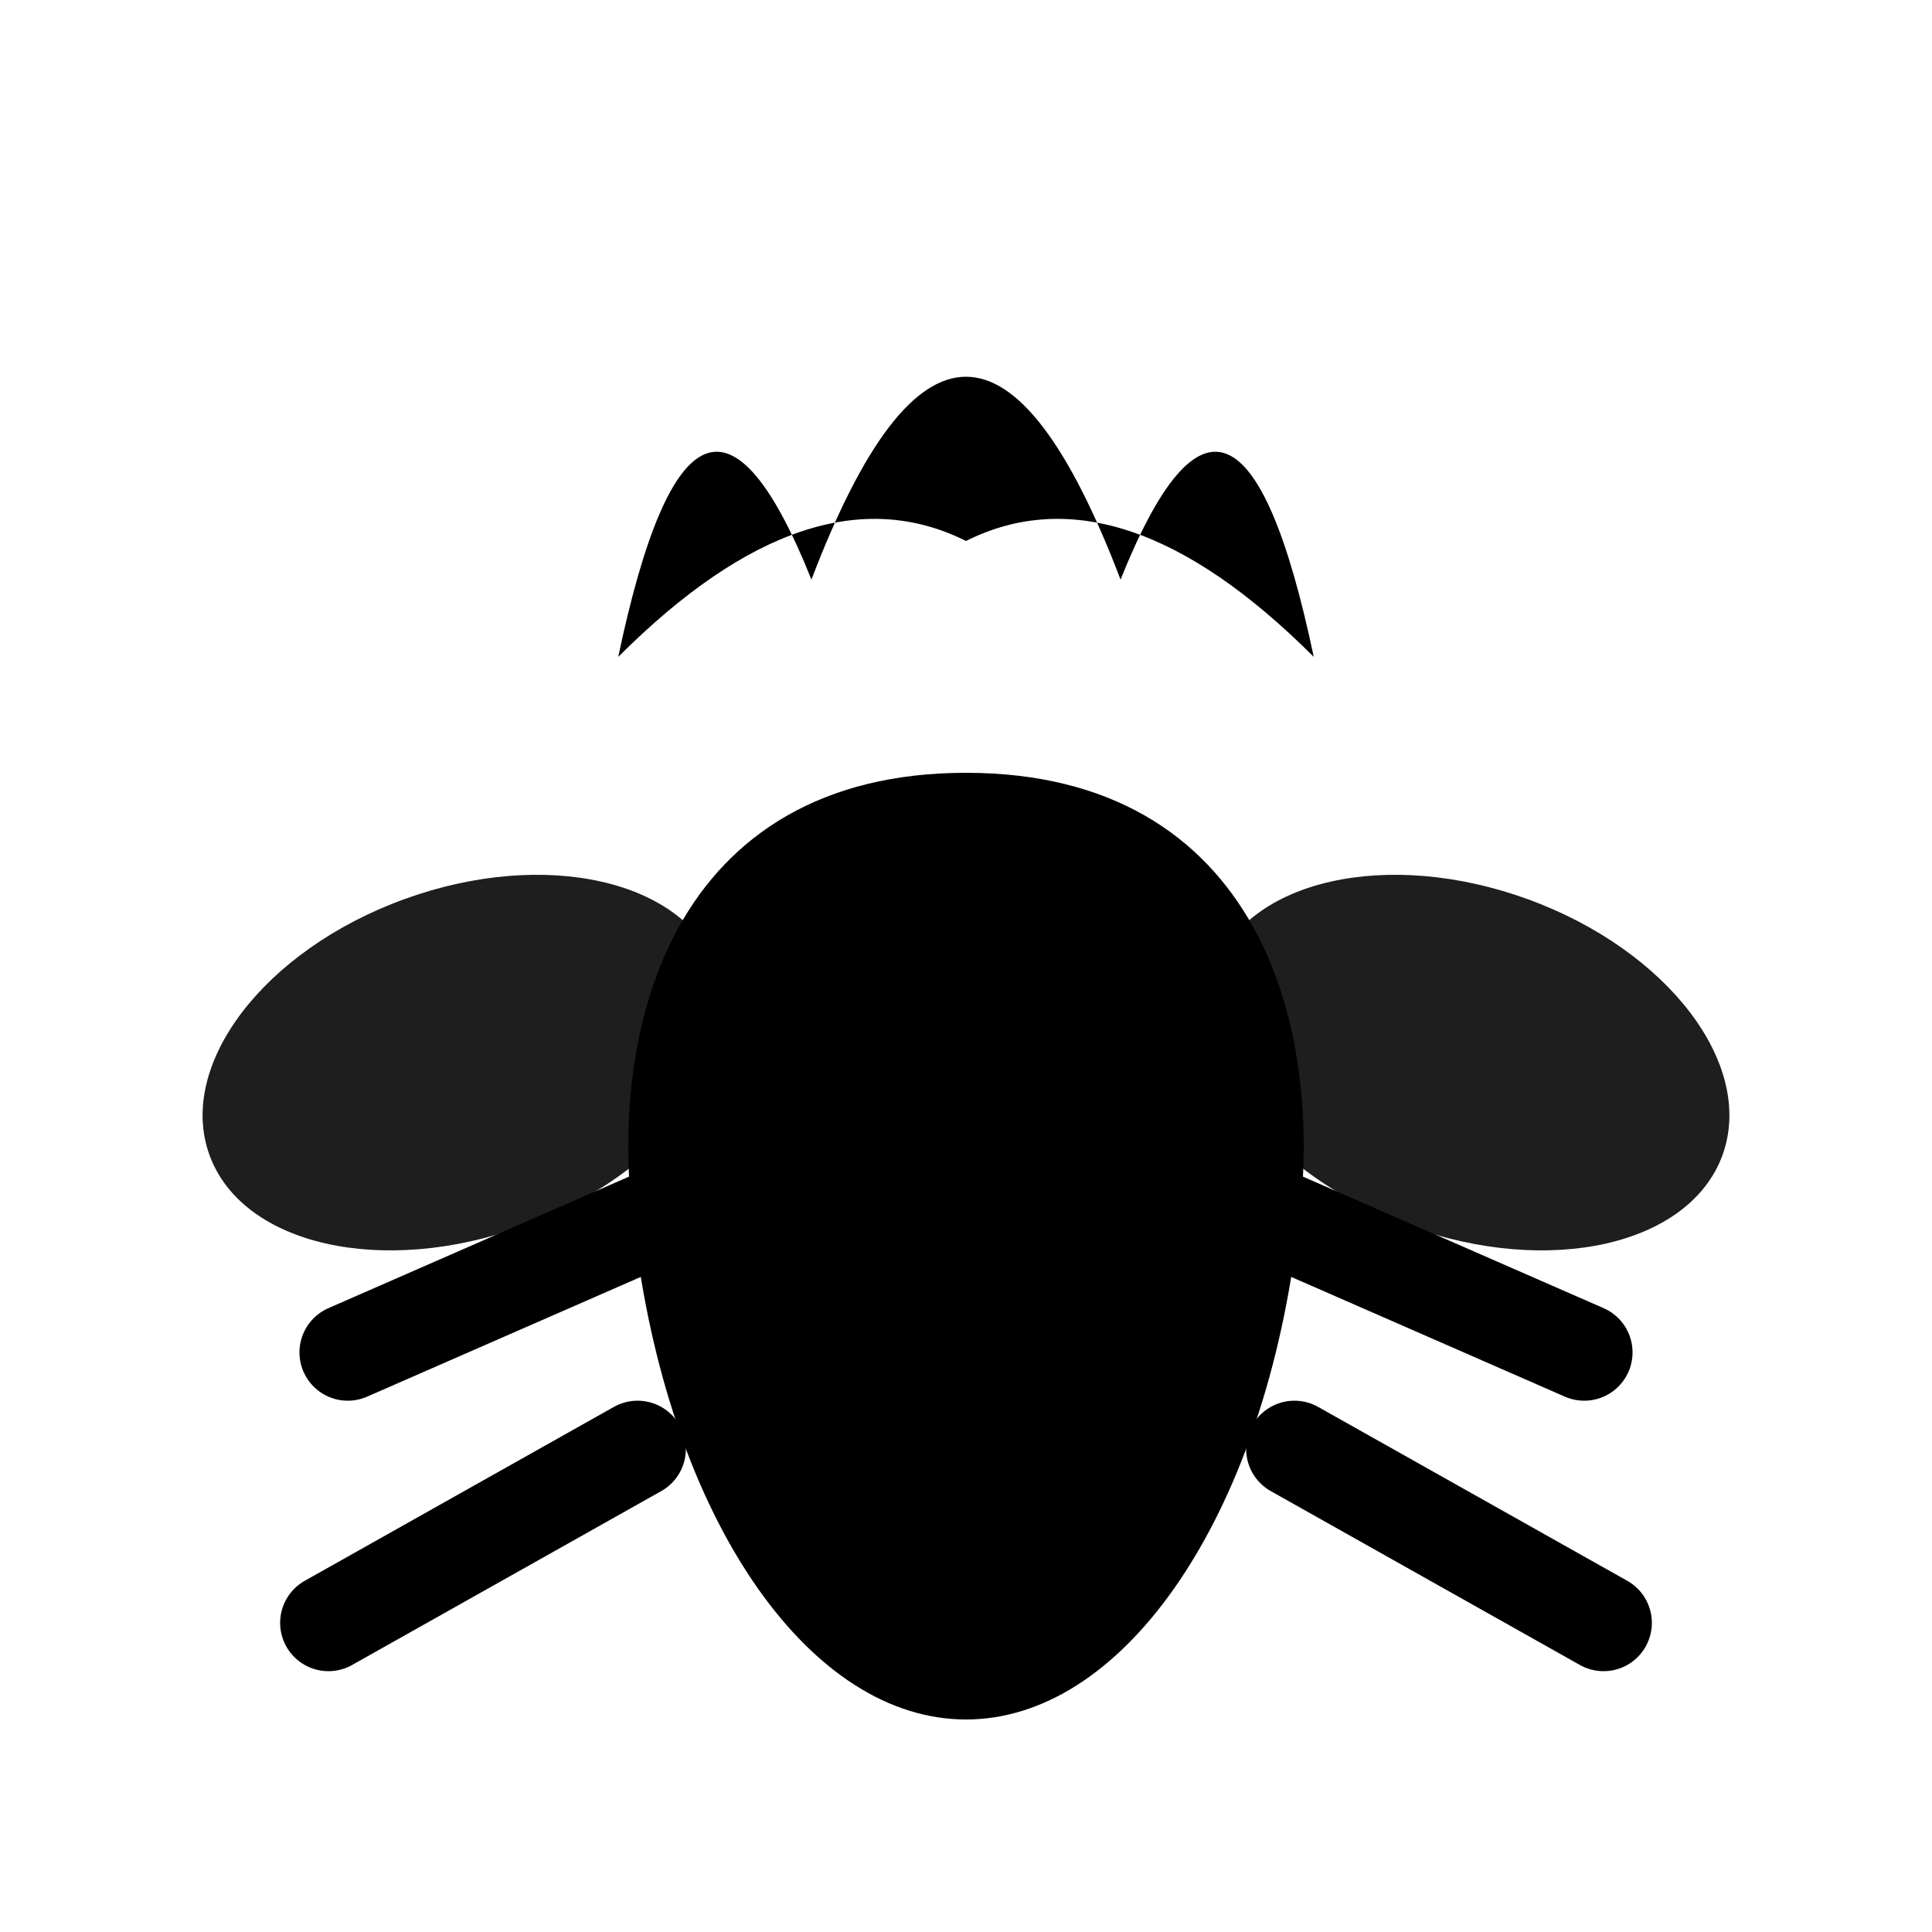
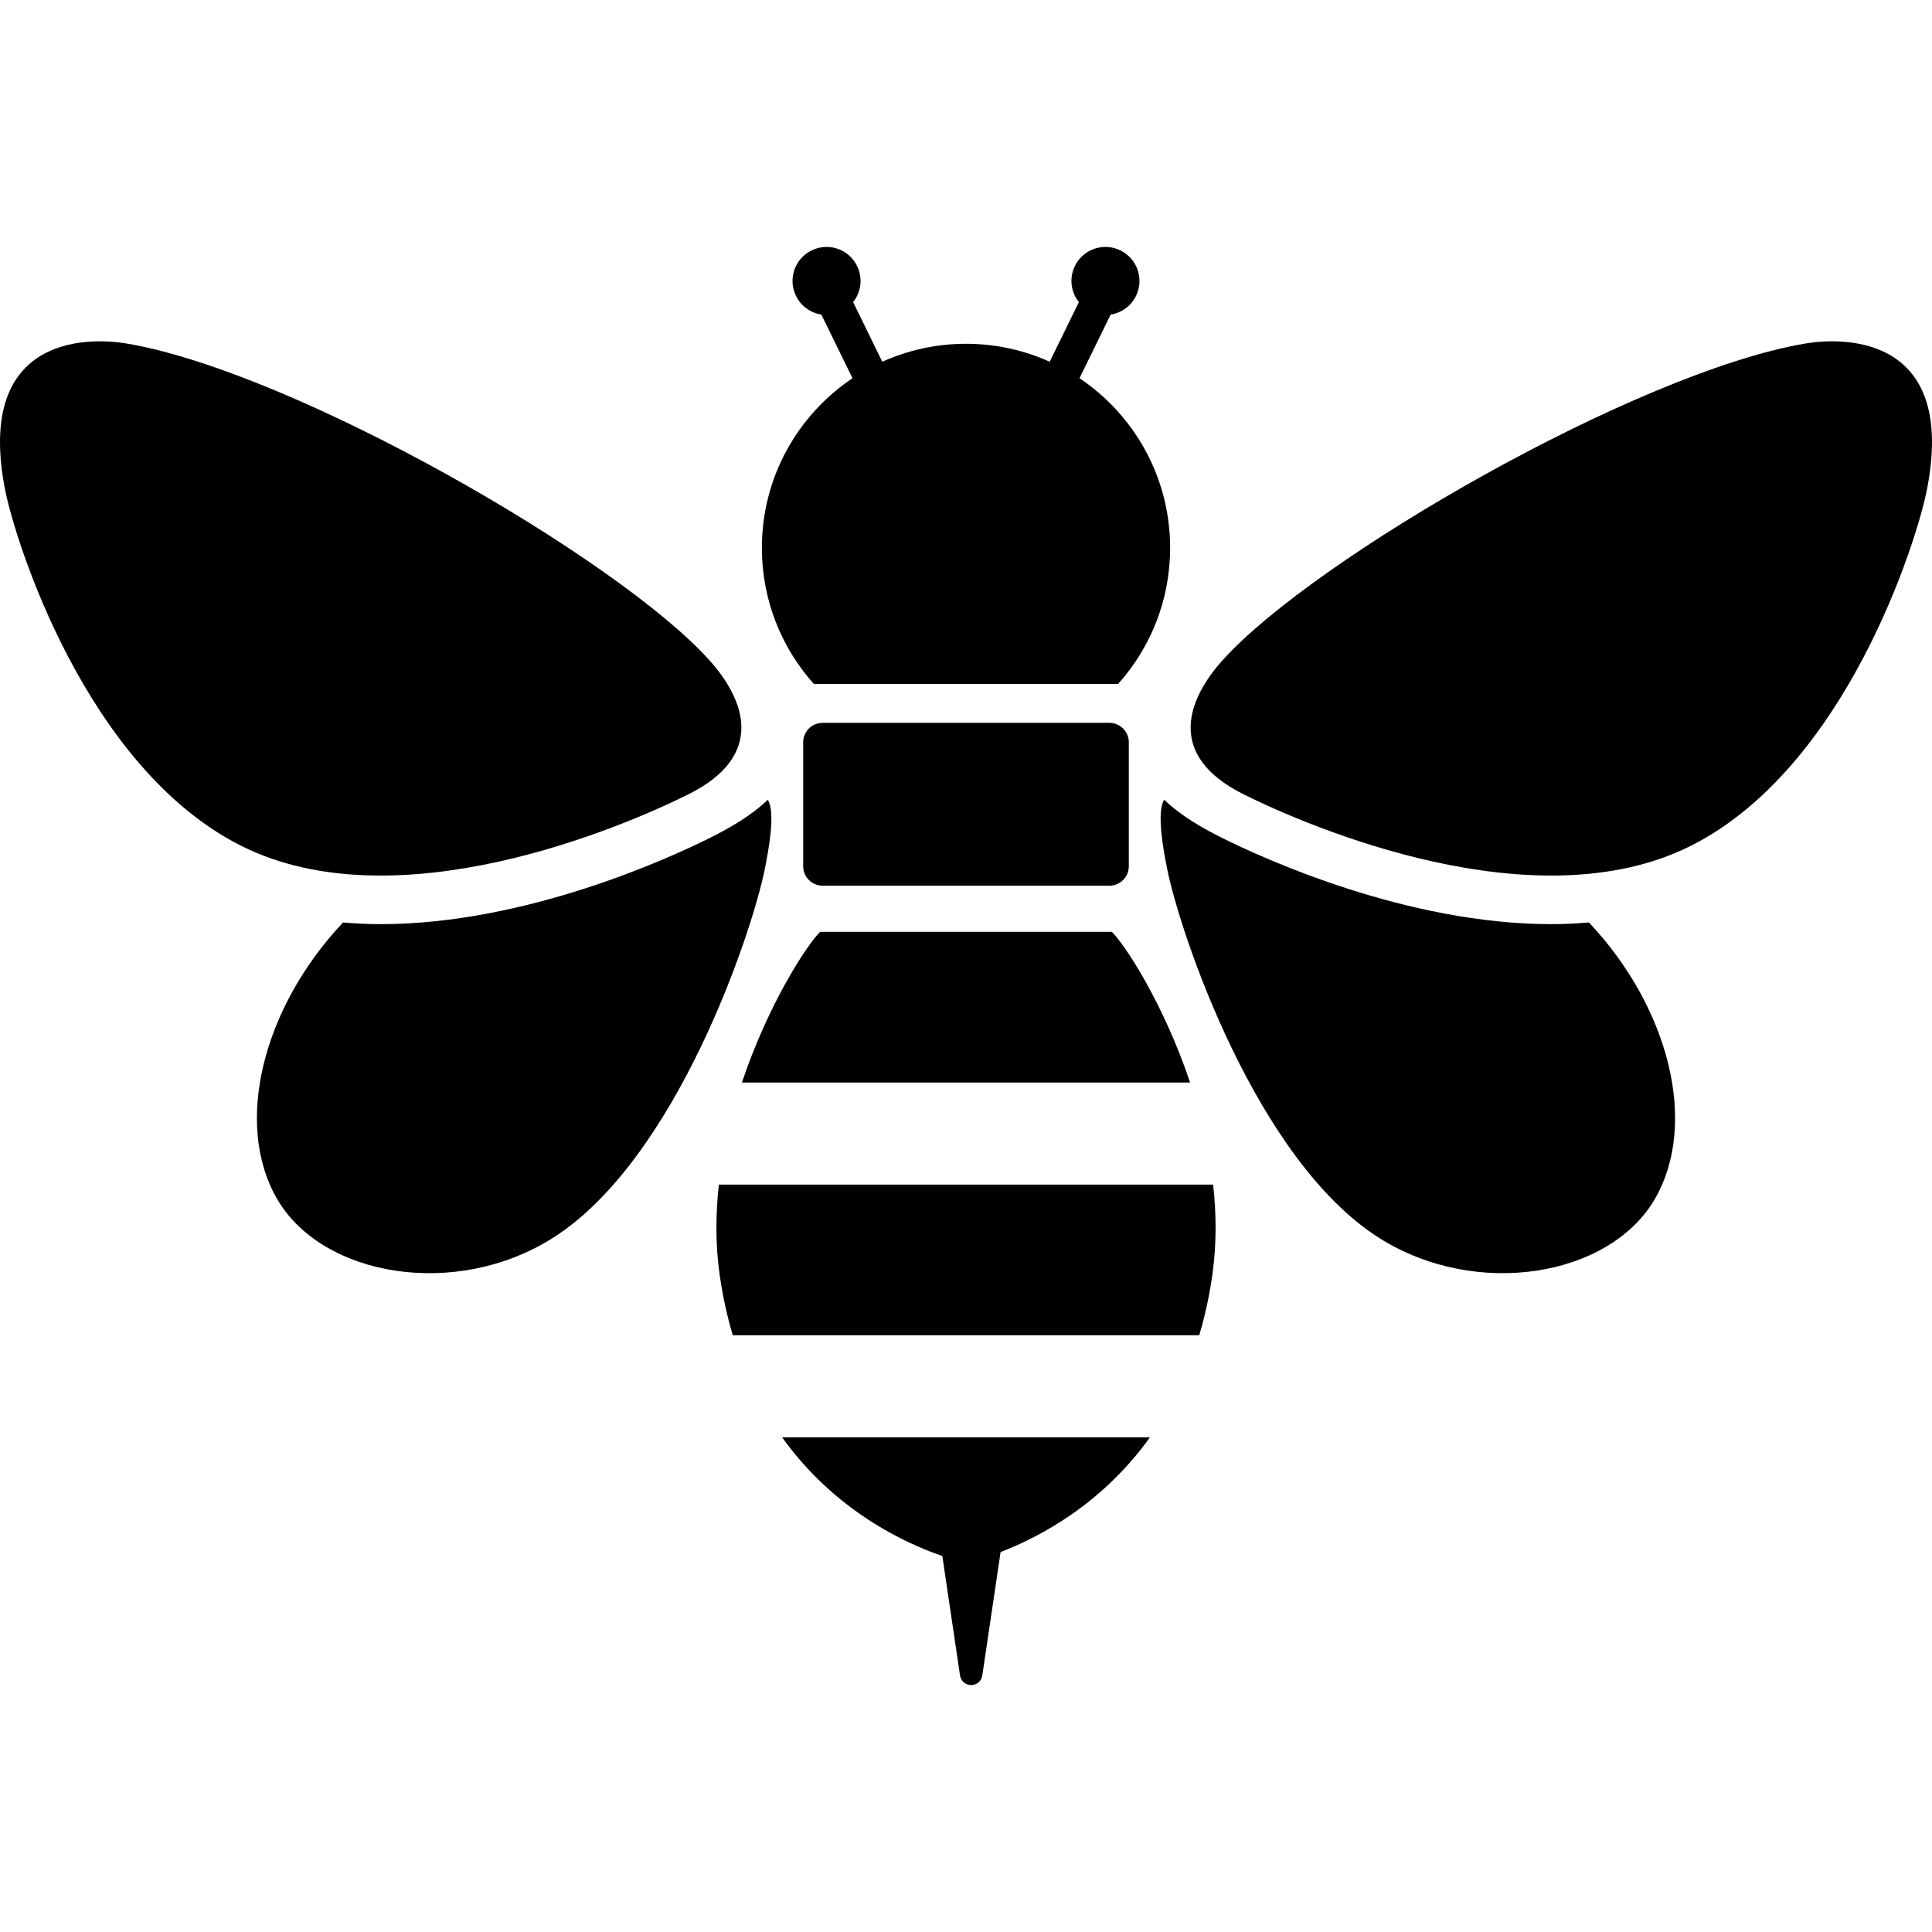
- <svg xmlns="http://www.w3.org/2000/svg" viewBox="0 0 100 100" fill="currentColor" stroke="currentColor" stroke-linecap="round" stroke-linejoin="round">
-   <path d="M32 34 Q36 15 42 30 Q50 9 58 30 Q64 15 68 34 Q58 24 50 28 Q42 24 32 34 Z" stroke="none" />
-   <ellipse cx="24" cy="55" rx="14" ry="9" transform="rotate(-20 24 55)" stroke="none" opacity="0.88" />
-   <ellipse cx="76" cy="55" rx="14" ry="9" transform="rotate(20 76 55)" stroke="none" opacity="0.88" />
-   <path d="M50 40 C65 40 69 53 67 65 C65 79 58 89 50 89 C42 89 35 79 33 65 C31 53 35 40 50 40 Z" stroke="none" />
-   <line x1="34" y1="63" x2="18" y2="70" stroke-width="5" />
-   <line x1="33" y1="75" x2="17" y2="84" stroke-width="5" />
-   <line x1="66" y1="63" x2="82" y2="70" stroke-width="5" />
-   <line x1="67" y1="75" x2="83" y2="84" stroke-width="5" />
+ <svg xmlns="http://www.w3.org/2000/svg" height="800px" width="800px" version="1.1" id="_x32_" viewBox="0 0 512 512" xml:space="preserve">
+   <style type="text/css">
+ 	.st0{fill:currentColor;}
+ </style>
+   <g>
+     <path class="st0" d="M201.905,145.195c0,13.862,5.214,26.498,13.785,36.064h80.619c8.571-9.566,13.789-22.202,13.789-36.064   c0-18.74-9.538-35.252-24.017-44.965l8.256-16.862c2.814-0.448,5.376-2.201,6.721-4.948c2.186-4.471,0.336-9.874-4.138-12.061   c-4.472-2.194-9.875-0.344-12.058,4.134c-1.584,3.231-1.048,6.932,1.052,9.573l-7.73,15.797c-6.77-3.048-14.276-4.758-22.181-4.758   c-7.912,0-15.415,1.71-22.188,4.758l-7.726-15.797c2.099-2.642,2.635-6.342,1.055-9.573c-2.19-4.478-7.59-6.328-12.061-4.134   c-4.475,2.187-6.329,7.59-4.138,12.061c1.346,2.747,3.907,4.5,6.721,4.948l8.256,16.862   C211.436,109.943,201.905,126.455,201.905,145.195z" />
+     <path class="st0" d="M182.52,210.456c20.608-10.302,14.805-25.188,5.354-35.63C163.402,147.774,78.392,98.828,33.97,91.105   C21.282,88.89-6.387,90.243,1.34,129.749c2.663,13.61,21.47,73.838,62.686,94.457C105.24,244.803,164.972,219.23,182.52,210.456z" />
+     <path class="st0" d="M203.475,211.941c-4.394,4.219-10.004,7.443-15.194,10.036c-10.761,5.382-48.862,22.932-87.386,22.932   c-3.413,0-6.732-0.168-9.987-0.442c-21.442,22.756-28.973,53.55-17.44,73.328c12.026,20.611,47.33,26.505,72.991,10.302   c32.63-20.604,52.804-80.721,56.241-97.884C203.678,225.313,205.567,215.249,203.475,211.941z" />
+     <path class="st0" d="M478.03,91.105c-44.422,7.723-129.432,56.669-153.905,83.72c-9.447,10.442-15.253,25.328,5.351,35.63   c17.549,8.774,77.284,34.347,118.499,13.75c41.219-20.619,60.022-80.847,62.685-94.457C518.387,90.243,490.719,88.89,478.03,91.105   z" />
+     <path class="st0" d="M411.101,244.908c-38.52,0-76.621-17.549-87.382-22.932c-5.186-2.593-10.804-5.816-15.194-10.036   c-2.092,3.308-0.207,13.372,0.774,18.271c3.434,17.163,23.614,77.28,56.241,97.884c25.657,16.203,60.964,10.309,72.987-10.302   c11.535-19.778,4.005-50.572-17.437-73.328C417.836,244.74,414.518,244.908,411.101,244.908z" />
+     <path class="st0" d="M293.997,191.562h-75.994c-2.846,0-5.155,2.312-5.155,5.158v32.841c0,2.846,2.309,5.158,5.155,5.158h75.994   c2.842,0,5.151-2.312,5.151-5.158v-32.841C299.148,193.874,296.839,191.562,293.997,191.562z" />
+     <path class="st0" d="M217.351,246.954c-3.346,3.182-13.729,19-20.734,39.926h118.766c-7.005-20.927-17.388-36.744-20.734-39.926   H217.351z" />
+     <path class="st0" d="M190.506,313.925c-0.869,7.842-0.925,15.916,0.214,23.948c0.816,5.746,2.011,11.052,3.48,15.986h123.608   c1.472-4.934,2.66-10.239,3.473-15.986c1.139-8.032,1.083-16.105,0.214-23.948H190.506z" />
+     <path class="st0" d="M249.726,412.356l4.692,31.67c0.217,1.458,1.472,2.538,2.95,2.538c1.479,0,2.737-1.079,2.95-2.538   l4.846-32.721c10.169-3.904,26.824-12.573,39.582-30.402h-97.481C221.325,400.533,240.1,409.076,249.726,412.356z" />
+   </g>
</svg>
